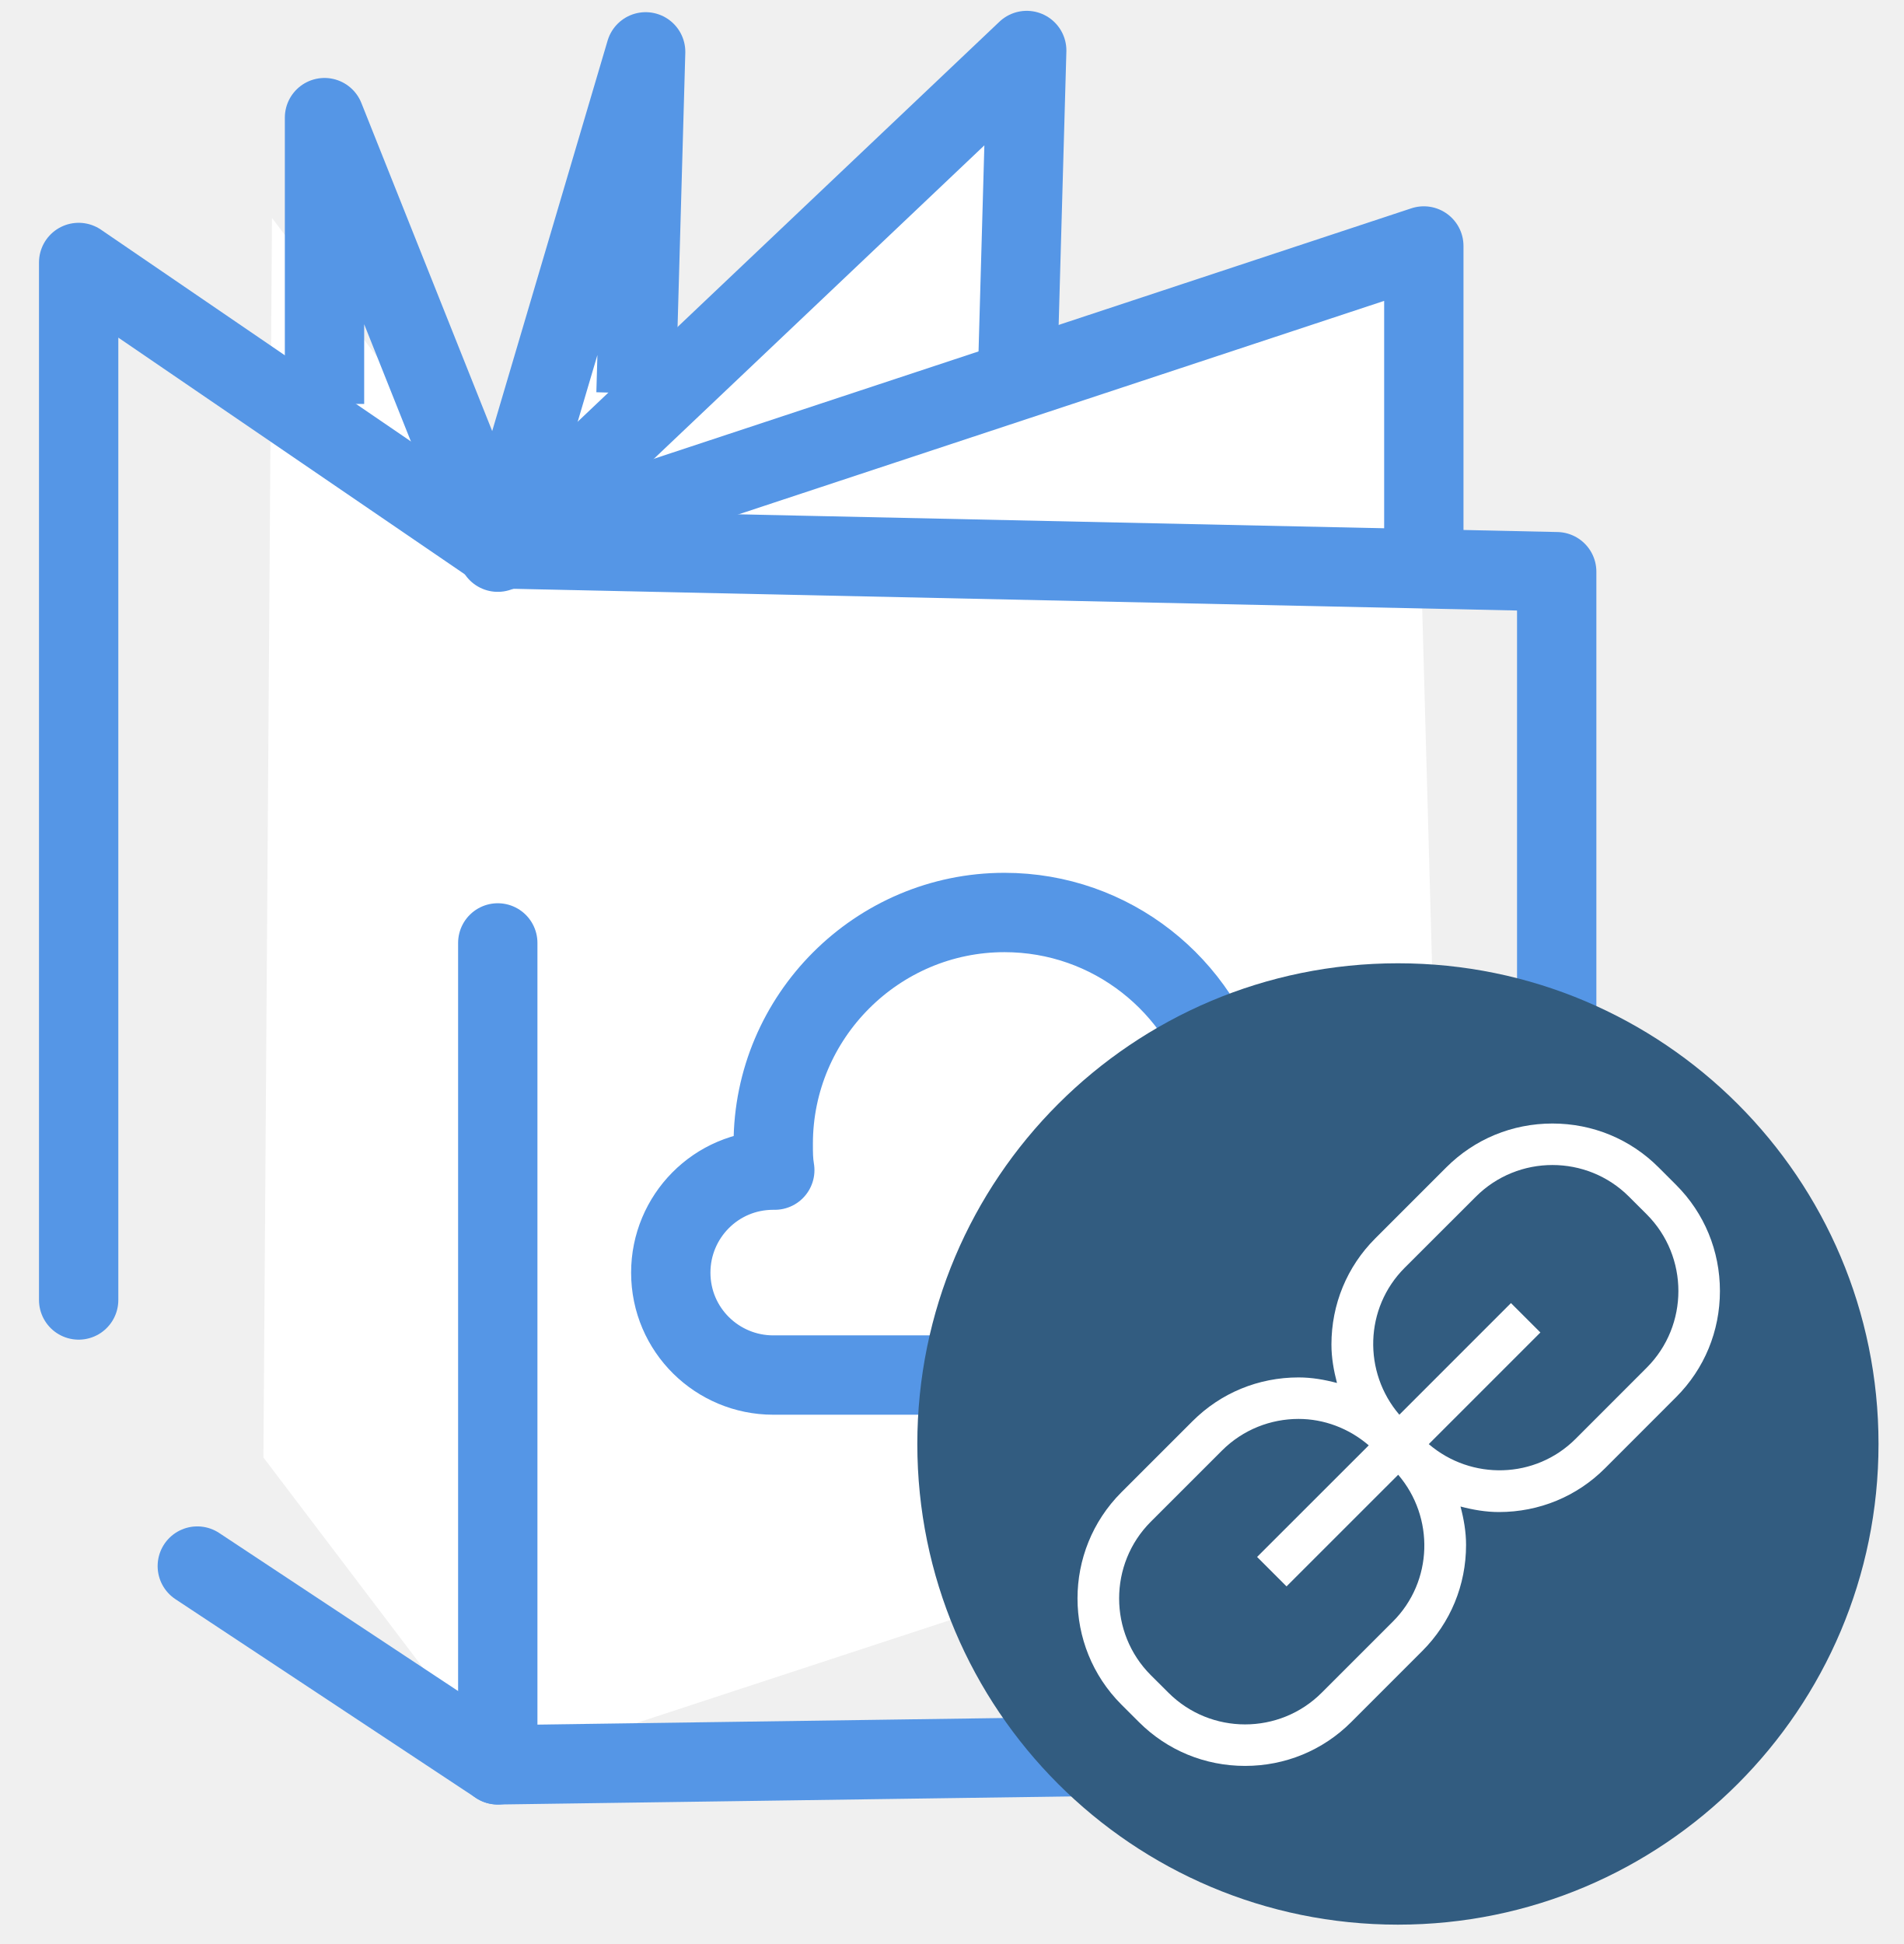
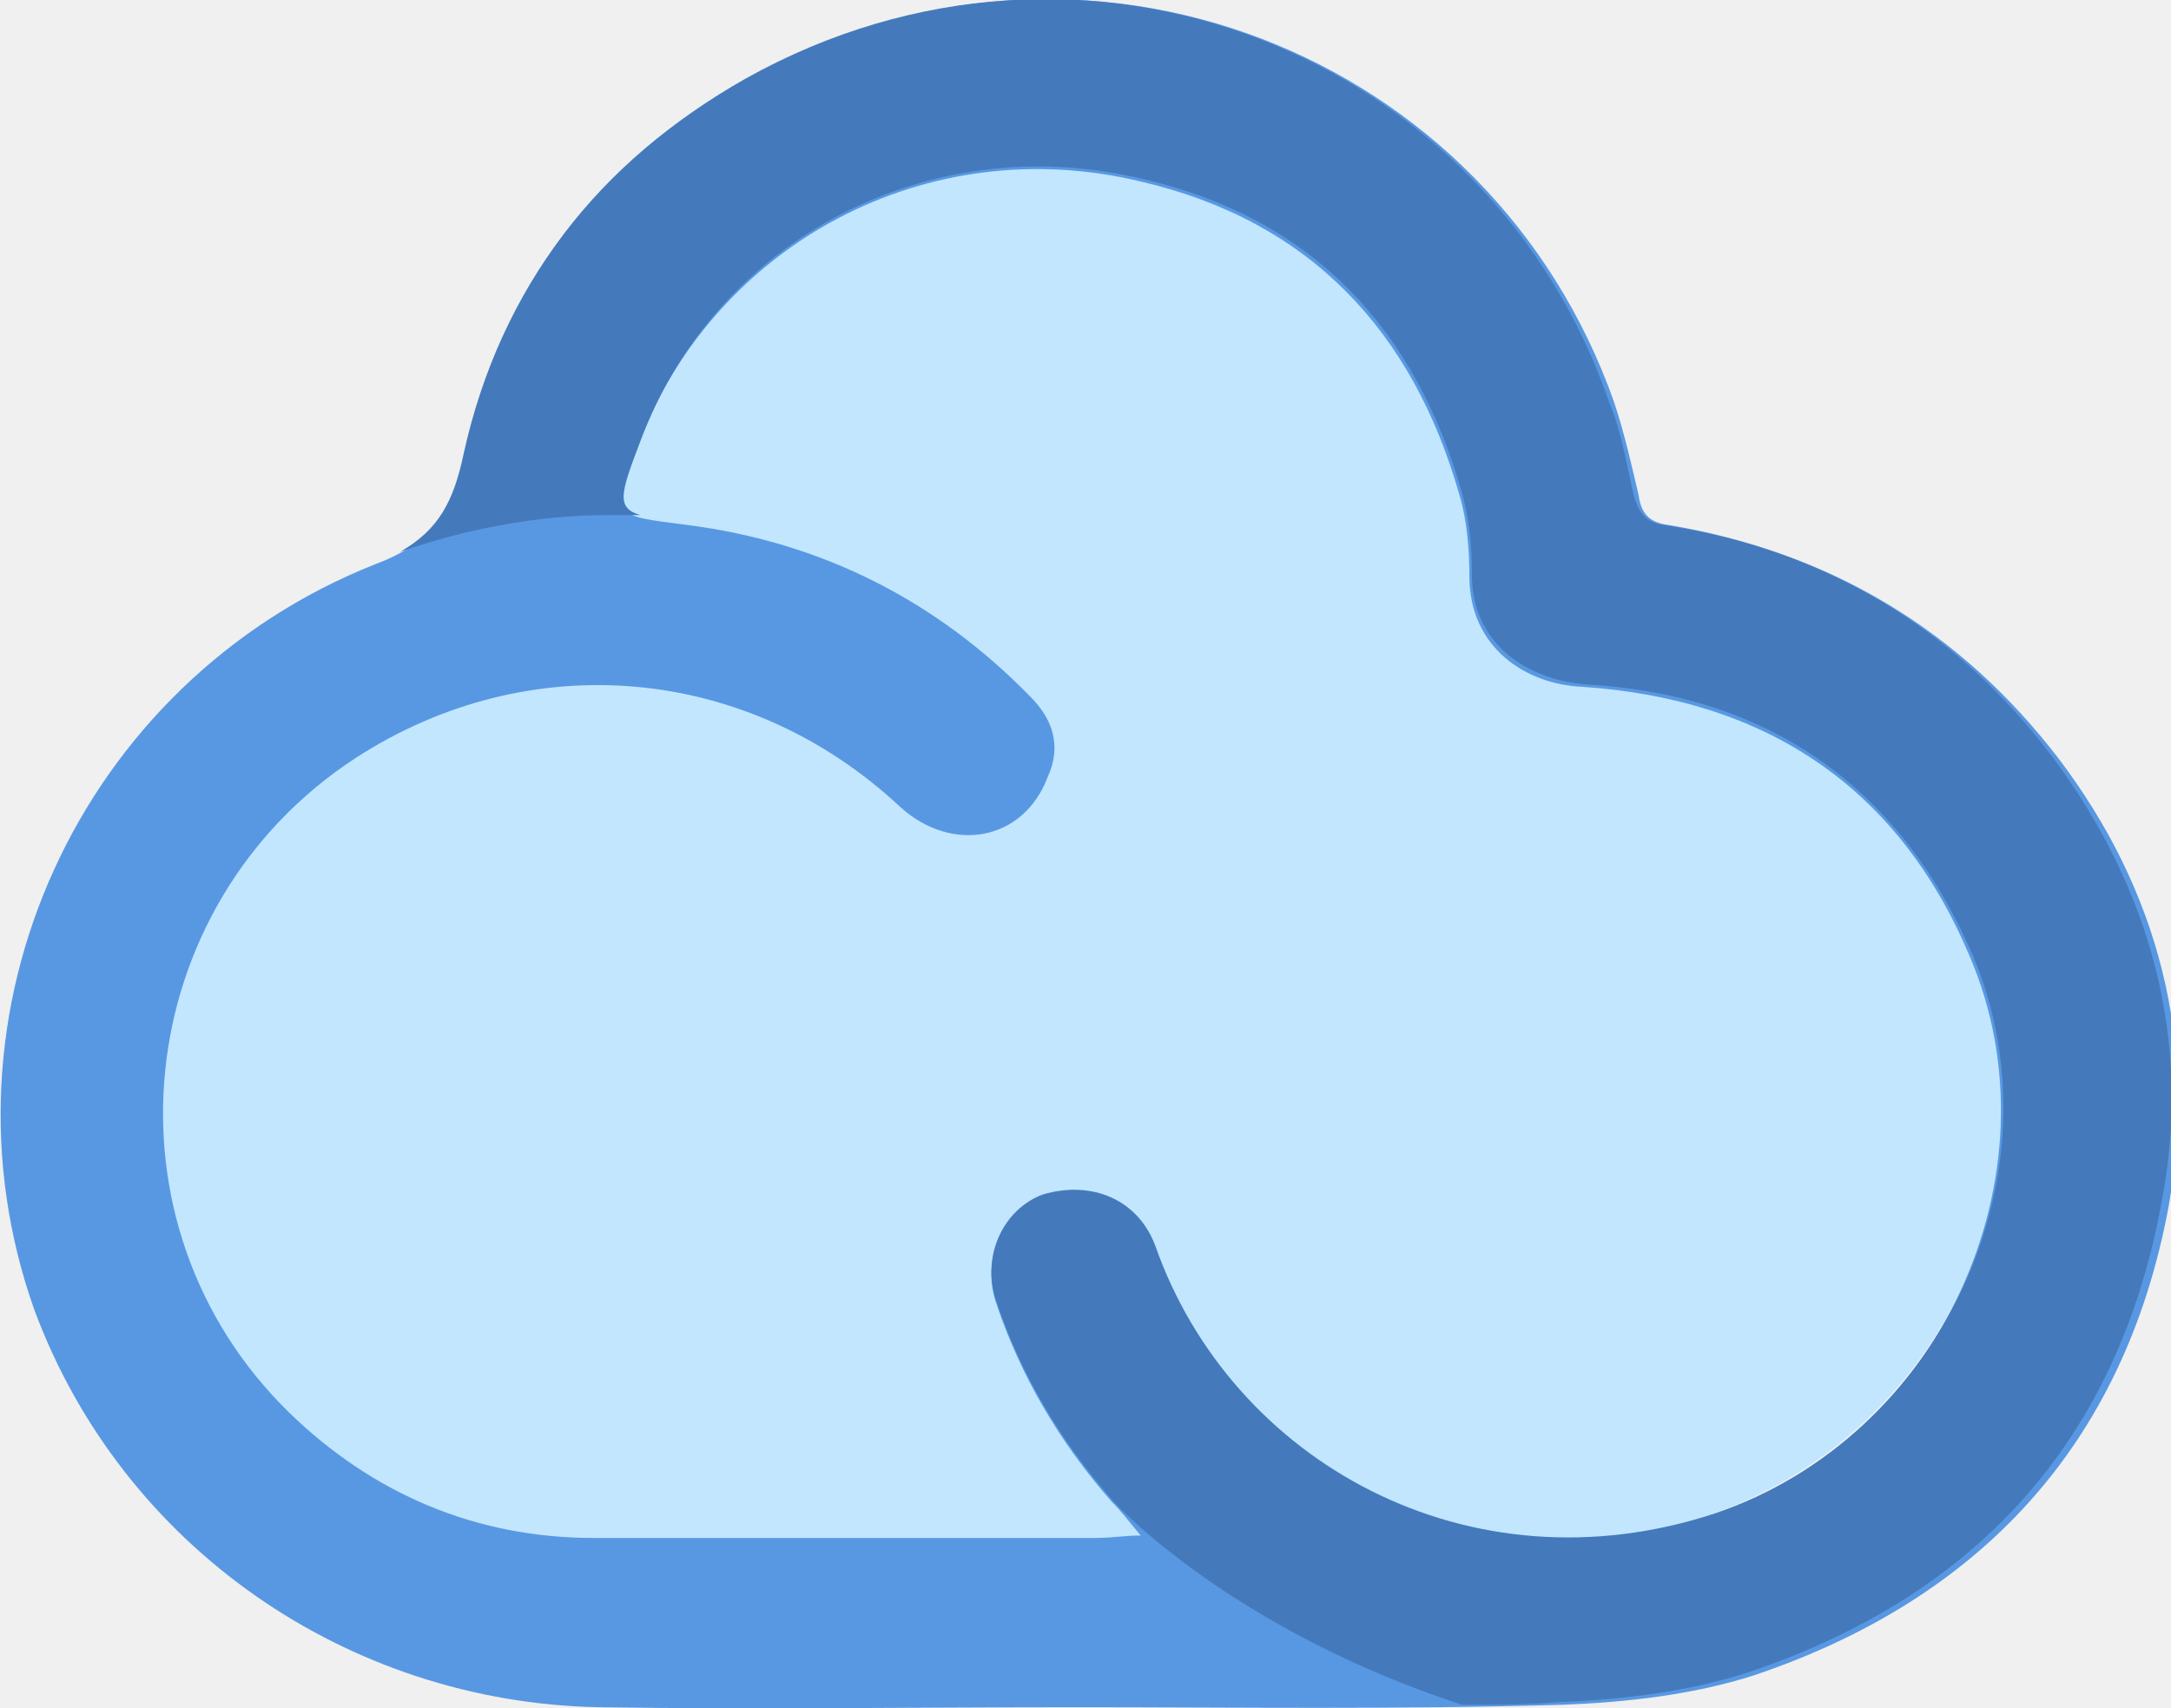
- <svg xmlns="http://www.w3.org/2000/svg" width="48px" height="49px" viewBox="0 0 48 49" version="1.1">
-   <defs />
-   <g id="Page-1" stroke="none" stroke-width="1" fill="none" fill-rule="evenodd">
-     <g id="Group-36" transform="translate(-0.874031, 0)">
-       <g id="Group-17" transform="translate(0.083541, 0)">
-         <g id="Group-8-Copy" transform="translate(0.247457, 0.5)">
-           <polygon id="Path-2-Copy" fill="#FFFFFF" points="7.4 4.994 7.184 36.237 13.124 44.066 13.073 12.493" />
-           <polygon id="Path-2-Copy" fill="#FFFFFF" transform="translate(15.1357, 22.33149) scale(-1, 1) translate(-15.1357, -22.33149) " points="13.269 0.597 13.124 35.356 17.148 44.066 17.114 12.863" />
-           <polygon id="Path-2-Copy" fill="#FFFFFF" transform="translate(25.05631, 24.52972) scale(-1, 1) translate(-25.05631, -24.52972) " points="13.988 4.994 13.124 36.237 36.989 44.066 36.852 14.21" />
-           <polygon id="Path-2-Copy" fill="#FFFFFF" transform="translate(19.68865, 22.48809) scale(-1, 1) translate(-19.68865, -22.48809) " points="13.485 0.91 13.005 35.419 26.254 44.066 26.373 13.48" />
-           <polygon id="Path-2" points="1.092 6.798 0.66 36.599 13.23 44.353 13.022 14.113" />
-           <polygon id="Path-2-Copy-2" points="12.597 13.791 12.62 44.492 39.891 44.47 39.968 13.716" />
-           <polyline id="XMLID_3301_" stroke="#5596E6" stroke-width="2" stroke-linecap="round" stroke-linejoin="round" points="39.788 40.061 39.788 13.91 13.092 13.333 2.526 6.116 2.526 32.267" />
-           <polyline id="XMLID_3300_" stroke="#5596E6" stroke-width="2" stroke-linejoin="round" points="36.438 12.917 36.438 5.7 13.092 13.418 8.724 2.465 8.724 9.682" />
-           <polyline id="XMLID_3300_" stroke="#5596E6" stroke-width="2" stroke-linejoin="round" points="16.577 9.415 16.82 0.807 13.092 13.418" />
-           <polyline id="XMLID_3300_" stroke="#5596E6" stroke-width="2" stroke-linejoin="round" points="26.184 9.382 26.427 0.773 13.092 13.418" />
-           <path d="M13.092,43.984 L13.092,23.267" id="XMLID_3299_" stroke="#5596E6" stroke-width="2" stroke-linecap="round" />
-           <polyline id="XMLID_3298_" stroke="#5596E6" stroke-width="2" stroke-linecap="round" stroke-linejoin="round" points="39.355 43.613 13.092 43.984 5.517 38.974" />
-         </g>
-         <path d="M34.368,29.768 C34.368,28.438 33.272,27.343 31.942,27.343 L31.747,27.343 C31.081,24.839 28.812,23 26.113,23 C22.905,23 20.284,25.621 20.284,28.829 C20.284,29.064 20.284,29.26 20.323,29.494 L20.284,29.494 C18.836,29.494 17.701,30.668 17.701,32.077 C17.701,33.524 18.875,34.659 20.284,34.659 L34.368,34.659 C35.698,34.659 36.793,33.563 36.793,32.233 C36.793,30.864 35.698,29.768 34.368,29.768 Z" id="Shape" stroke="#5596E6" stroke-width="2" stroke-linecap="round" stroke-linejoin="round" />
-       </g>
-       <g id="Group-33-Copy-2" transform="translate(24, 24.2803)">
-         <g id="Group-26">
-           <ellipse id="Oval-5" fill="#325C80" cx="12.116" cy="12.116" rx="12.116" ry="12.116" />
-           <g id="Page-1-Copy" transform="translate(3.461795, 3.461795)" fill="#FFFFFF">
-             <path d="M14.927,6.731 L13.134,8.525 C12.118,9.541 10.504,9.576 9.432,8.658 L12.246,5.844 L11.504,5.103 L8.69,7.917 C7.773,6.845 7.809,5.231 8.823,4.215 L10.618,2.422 C11.151,1.889 11.85,1.623 12.549,1.623 C13.25,1.623 13.949,1.889 14.481,2.422 L14.927,2.867 C15.991,3.932 15.991,5.666 14.927,6.731 M8.527,13.131 L6.733,14.924 C5.669,15.989 3.934,15.989 2.869,14.924 L2.423,14.48 C1.36,13.415 1.36,11.68 2.423,10.615 L4.218,8.821 C4.75,8.289 5.45,8.023 6.149,8.023 C6.783,8.023 7.41,8.253 7.919,8.689 L5.104,11.502 L5.846,12.244 L8.661,9.43 C9.579,10.502 9.542,12.117 8.527,13.131 M15.668,2.125 L15.223,1.68 C14.511,0.969 13.562,0.577 12.55,0.577 C11.537,0.577 10.588,0.969 9.876,1.68 L8.082,3.474 C7.37,4.185 6.978,5.136 6.978,6.148 C6.978,6.482 7.036,6.803 7.118,7.117 C6.805,7.034 6.484,6.977 6.15,6.977 C5.137,6.977 4.188,7.368 3.476,8.08 L1.682,9.873 C0.208,11.348 0.208,13.747 1.682,15.222 L2.127,15.666 C2.839,16.377 3.789,16.769 4.801,16.769 C5.813,16.769 6.764,16.377 7.475,15.666 L9.268,13.873 C9.98,13.161 10.372,12.211 10.372,11.199 C10.372,10.865 10.315,10.544 10.232,10.231 C10.546,10.313 10.867,10.37 11.201,10.37 C12.213,10.37 13.164,9.979 13.875,9.267 L15.668,7.473 C16.38,6.761 16.772,5.812 16.772,4.799 C16.772,3.787 16.38,2.837 15.668,2.125" id="Fill-1" />
-           </g>
-         </g>
-       </g>
+ <svg xmlns="http://www.w3.org/2000/svg" version="1.1" id="Layer_1" x="0px" y="0px" viewBox="0 0 88.5 69.6" style="enable-background:new 0 0 88.5 69.6;" xml:space="preserve">
+   <style type="text/css">
+ 	.st0{fill:#C1E6FE;}
+ 	.st1{fill:#5898E3;}
+ 	.st2{fill:#447ABC;}
+ </style>
+   <rect x="21" y="44.6" class="st0" width="46.6" height="21.7" />
+   <path class="st0" d="M63.9,45.1c0,9.7-30,17.6-39.8,17.6S6.5,54.8,6.5,45.1s7.9-17.6,17.6-17.6S63.9,35.3,63.9,45.1z" />
+   <path class="st0" d="M81.6,45.1c0,9.7-7.9,17.6-17.6,17.6s-35.5-7.9-35.5-17.6S54.3,27.5,64,27.5S81.6,35.3,81.6,45.1z" />
+   <ellipse class="st0" cx="43.8" cy="23.7" rx="20.9" ry="19.2" />
+   <g id="RdVmQV_1_">
+     <g>
+       <path class="st1" d="M43.9,69.6c-6.5,0-13,0.1-19.5,0C14.2,69.4,5,63.1,1.4,53.4C-2.9,41.3,3.2,27.8,15.3,23    c2.4-0.9,3.2-2.2,3.7-4.5c1.4-6.8,5.4-12,11.5-15.3c13.8-7.7,30.3-1,35.3,13.2c0.4,1.2,0.7,2.5,1,3.8c0.1,0.7,0.4,1.1,1.2,1.2    c6.6,1.1,11.9,4.3,15.9,9.5c4.1,5.4,5.7,11.6,4.5,18.3c-1.8,9.7-7.7,16-16.9,19.1c-2.5,0.8-5.2,1.1-7.8,1.2    C56.9,69.7,50.4,69.6,43.9,69.6L43.9,69.6z M46.5,62.6c-0.5-0.6-0.8-1-1.2-1.4c-2.1-2.4-3.7-5.1-4.7-8.1c-0.6-1.8,0.3-3.7,1.9-4.3    c1.9-0.7,3.9,0.2,4.6,2.1c3,8.8,12.8,14.2,22.7,10.9c9.2-3,14.3-13.9,10.5-22.8c-2.9-6.9-8.3-10.5-15.8-11    c-2.3-0.1-4.6-1.6-4.6-4.5c0-1.1-0.1-2.3-0.4-3.3c-1.9-6.7-6.1-11.2-13-12.8C37.8,5.3,29.2,9.9,26,18.1c-1.1,3-1.1,2.9,2,3.3    c5.5,0.7,10.2,3.1,14,7c0.9,0.9,1.3,2,0.7,3.3c-1,2.6-3.9,3.1-6,1.2c-6.2-5.8-15.1-6.6-22.2-2c-9.2,6-10.6,19-2.7,26.7    c3.4,3.3,7.6,5.1,12.4,5.1c6.8,0,13.6,0,20.4,0C45.4,62.7,45.8,62.6,46.5,62.6z" />
    </g>
  </g>
+   <g>
+     <path class="st2" d="M59.7,69.6C59.7,69.6,59.6,69.6,59.7,69.6c-0.2,0-0.3,0-0.4,0C59.5,69.6,59.6,69.6,59.7,69.6z" />
+     <path class="st2" d="M83.7,30.9c-4-5.3-9.3-8.5-15.9-9.5c-0.7-0.1-1-0.5-1.2-1.2c-0.3-1.3-0.5-2.6-1-3.8   C60.7,2.2,44.2-4.5,30.4,3.2c-6,3.4-10,8.5-11.5,15.3c-0.4,1.9-1,3.1-2.6,4c2.6-0.9,5.5-1.5,8.5-1.5c0.4,0,0.9,0,1.3,0   c-1-0.3-0.8-0.9,0-3C29.2,9.7,37.9,5.2,46.6,7.3c6.9,1.6,11.1,6.1,13,12.8c0.3,1.1,0.4,2.2,0.4,3.3c0,2.9,2.3,4.3,4.6,4.5   c7.4,0.4,12.8,4.1,15.8,11c3.8,8.9-1.3,19.7-10.5,22.8c-10,3.3-19.7-2.1-22.8-10.9c-0.7-1.9-2.6-2.7-4.6-2.1   c-1.6,0.6-2.5,2.5-1.9,4.3c1,3,2.6,5.7,4.7,8.1c0.3,0.4,5.1,5.4,14.3,8.4c1.3,0,2.5,0,3.8-0.1c2.6-0.1,5.3-0.4,7.8-1.2   c9.3-3.1,15.1-9.4,16.9-19.1C89.4,42.5,87.7,36.3,83.7,30.9z" />
+   </g>
</svg>
